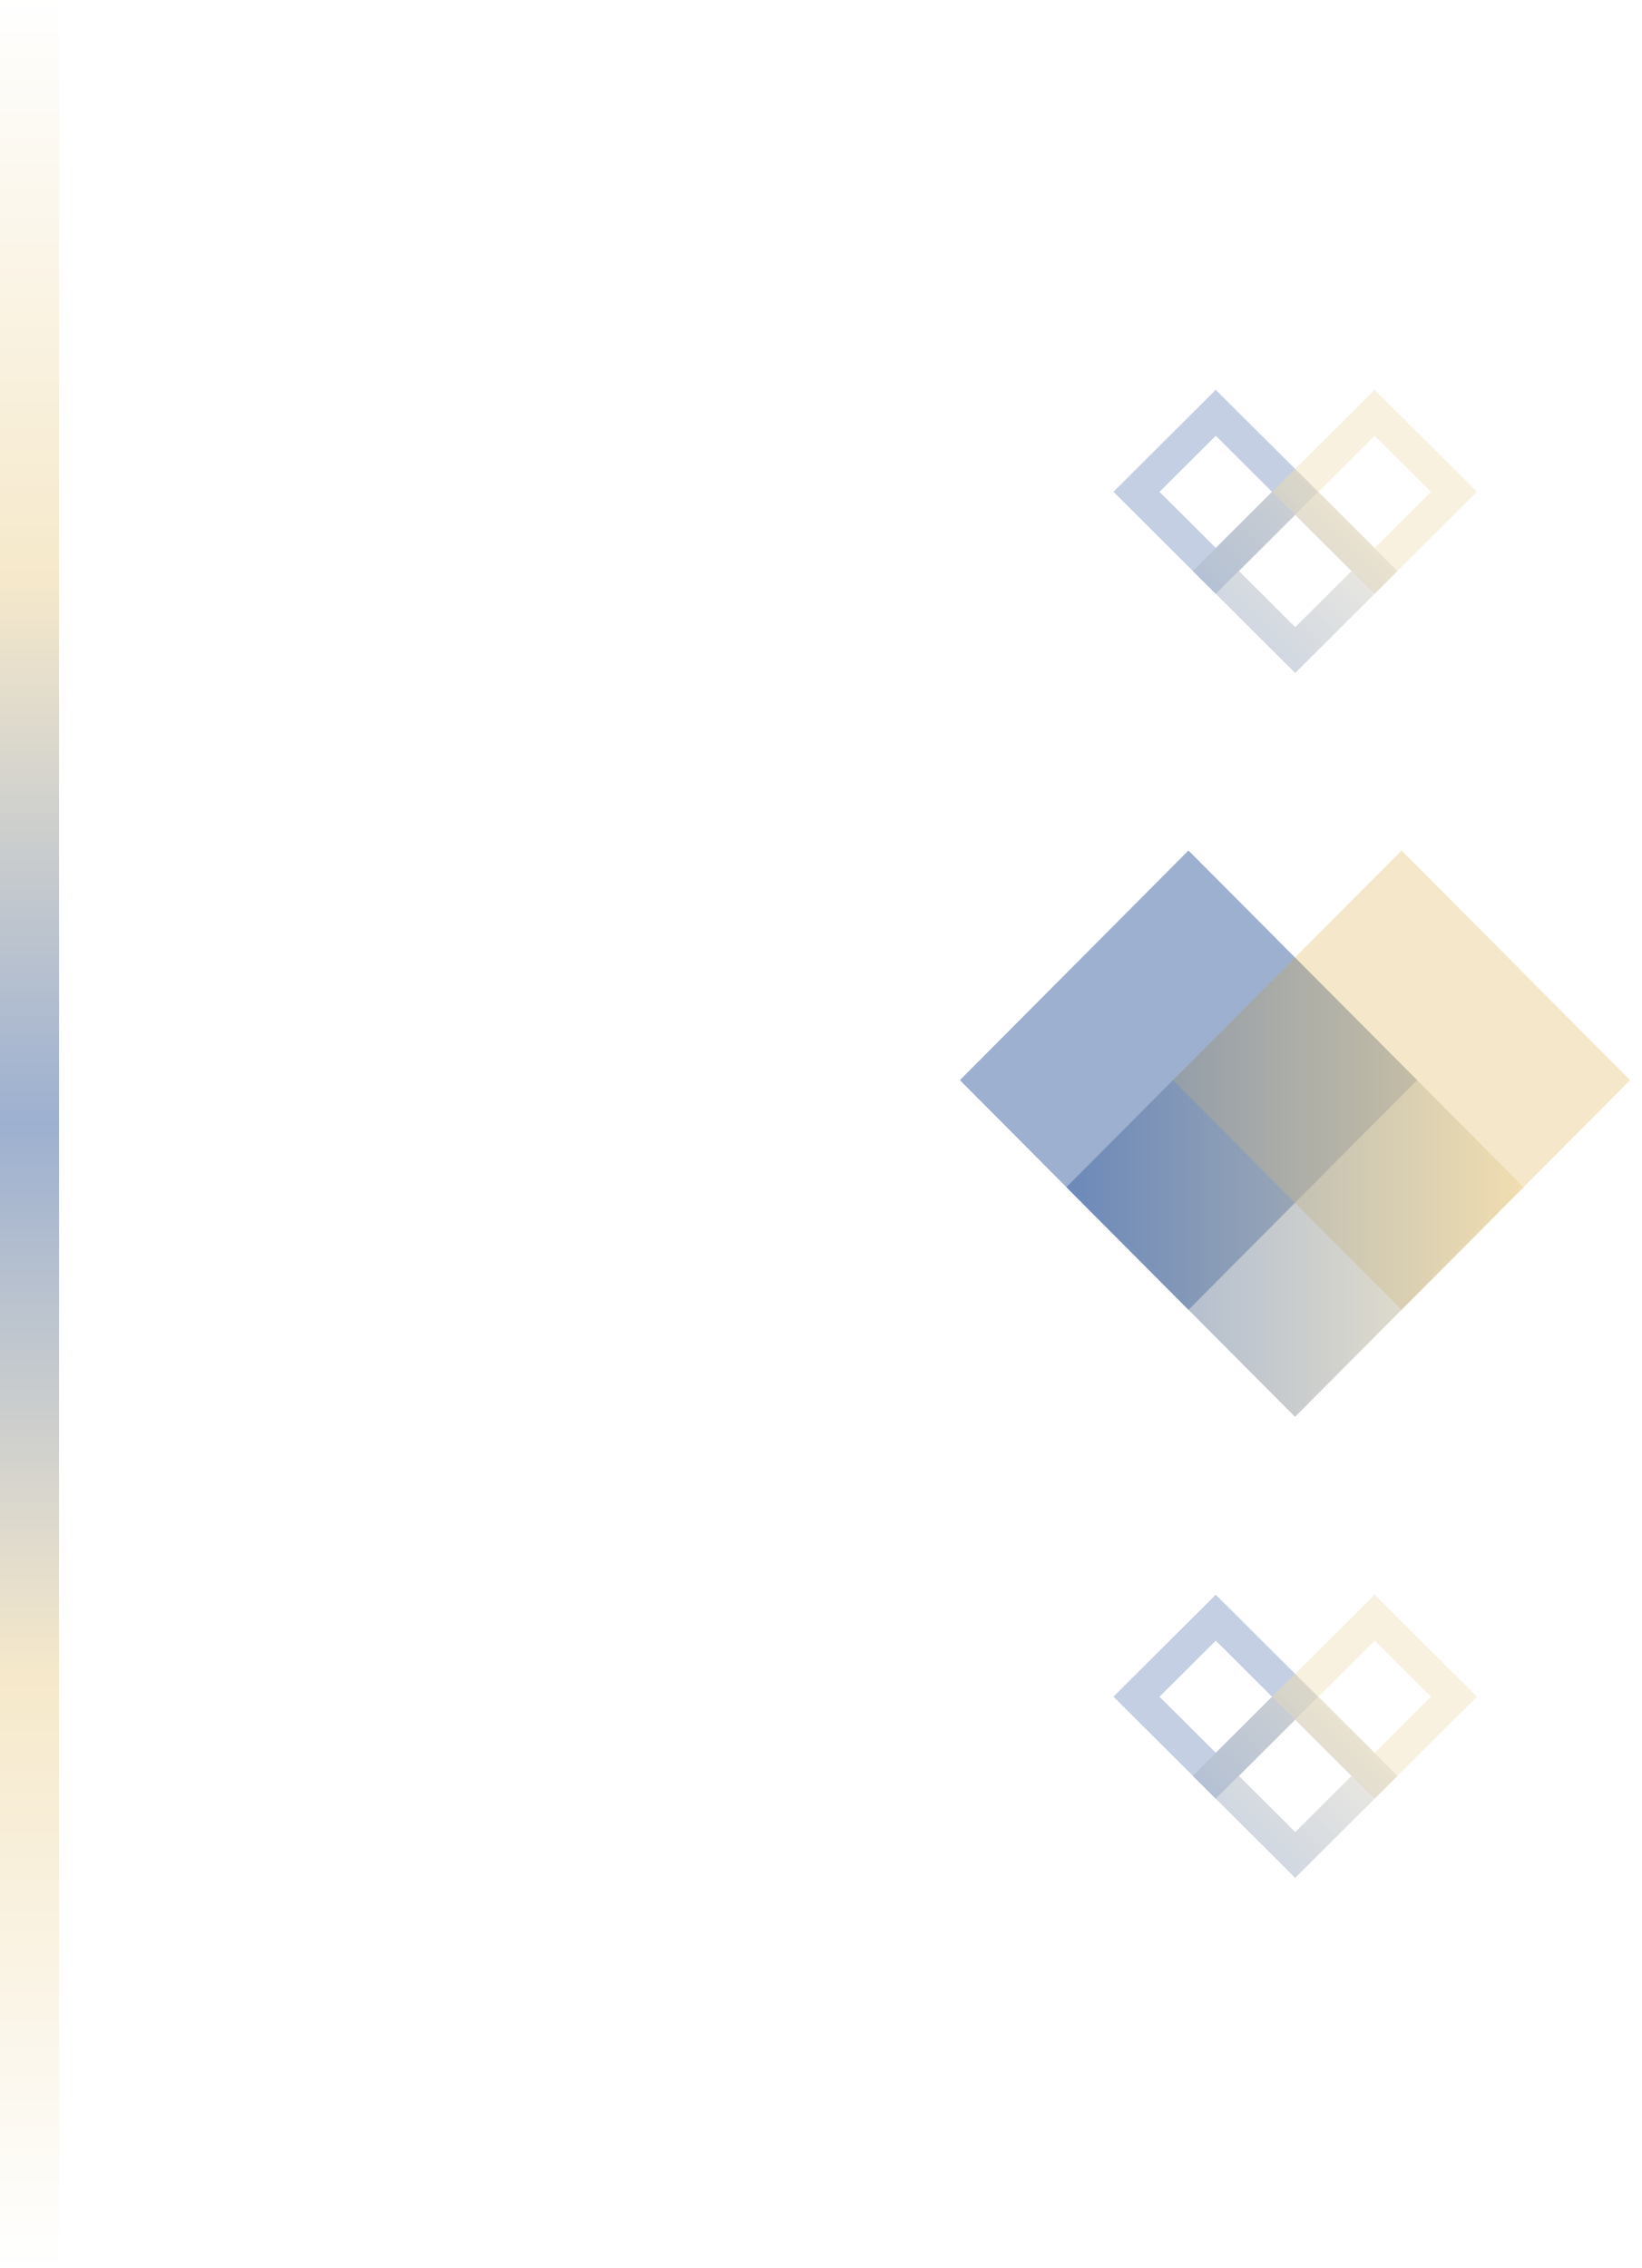
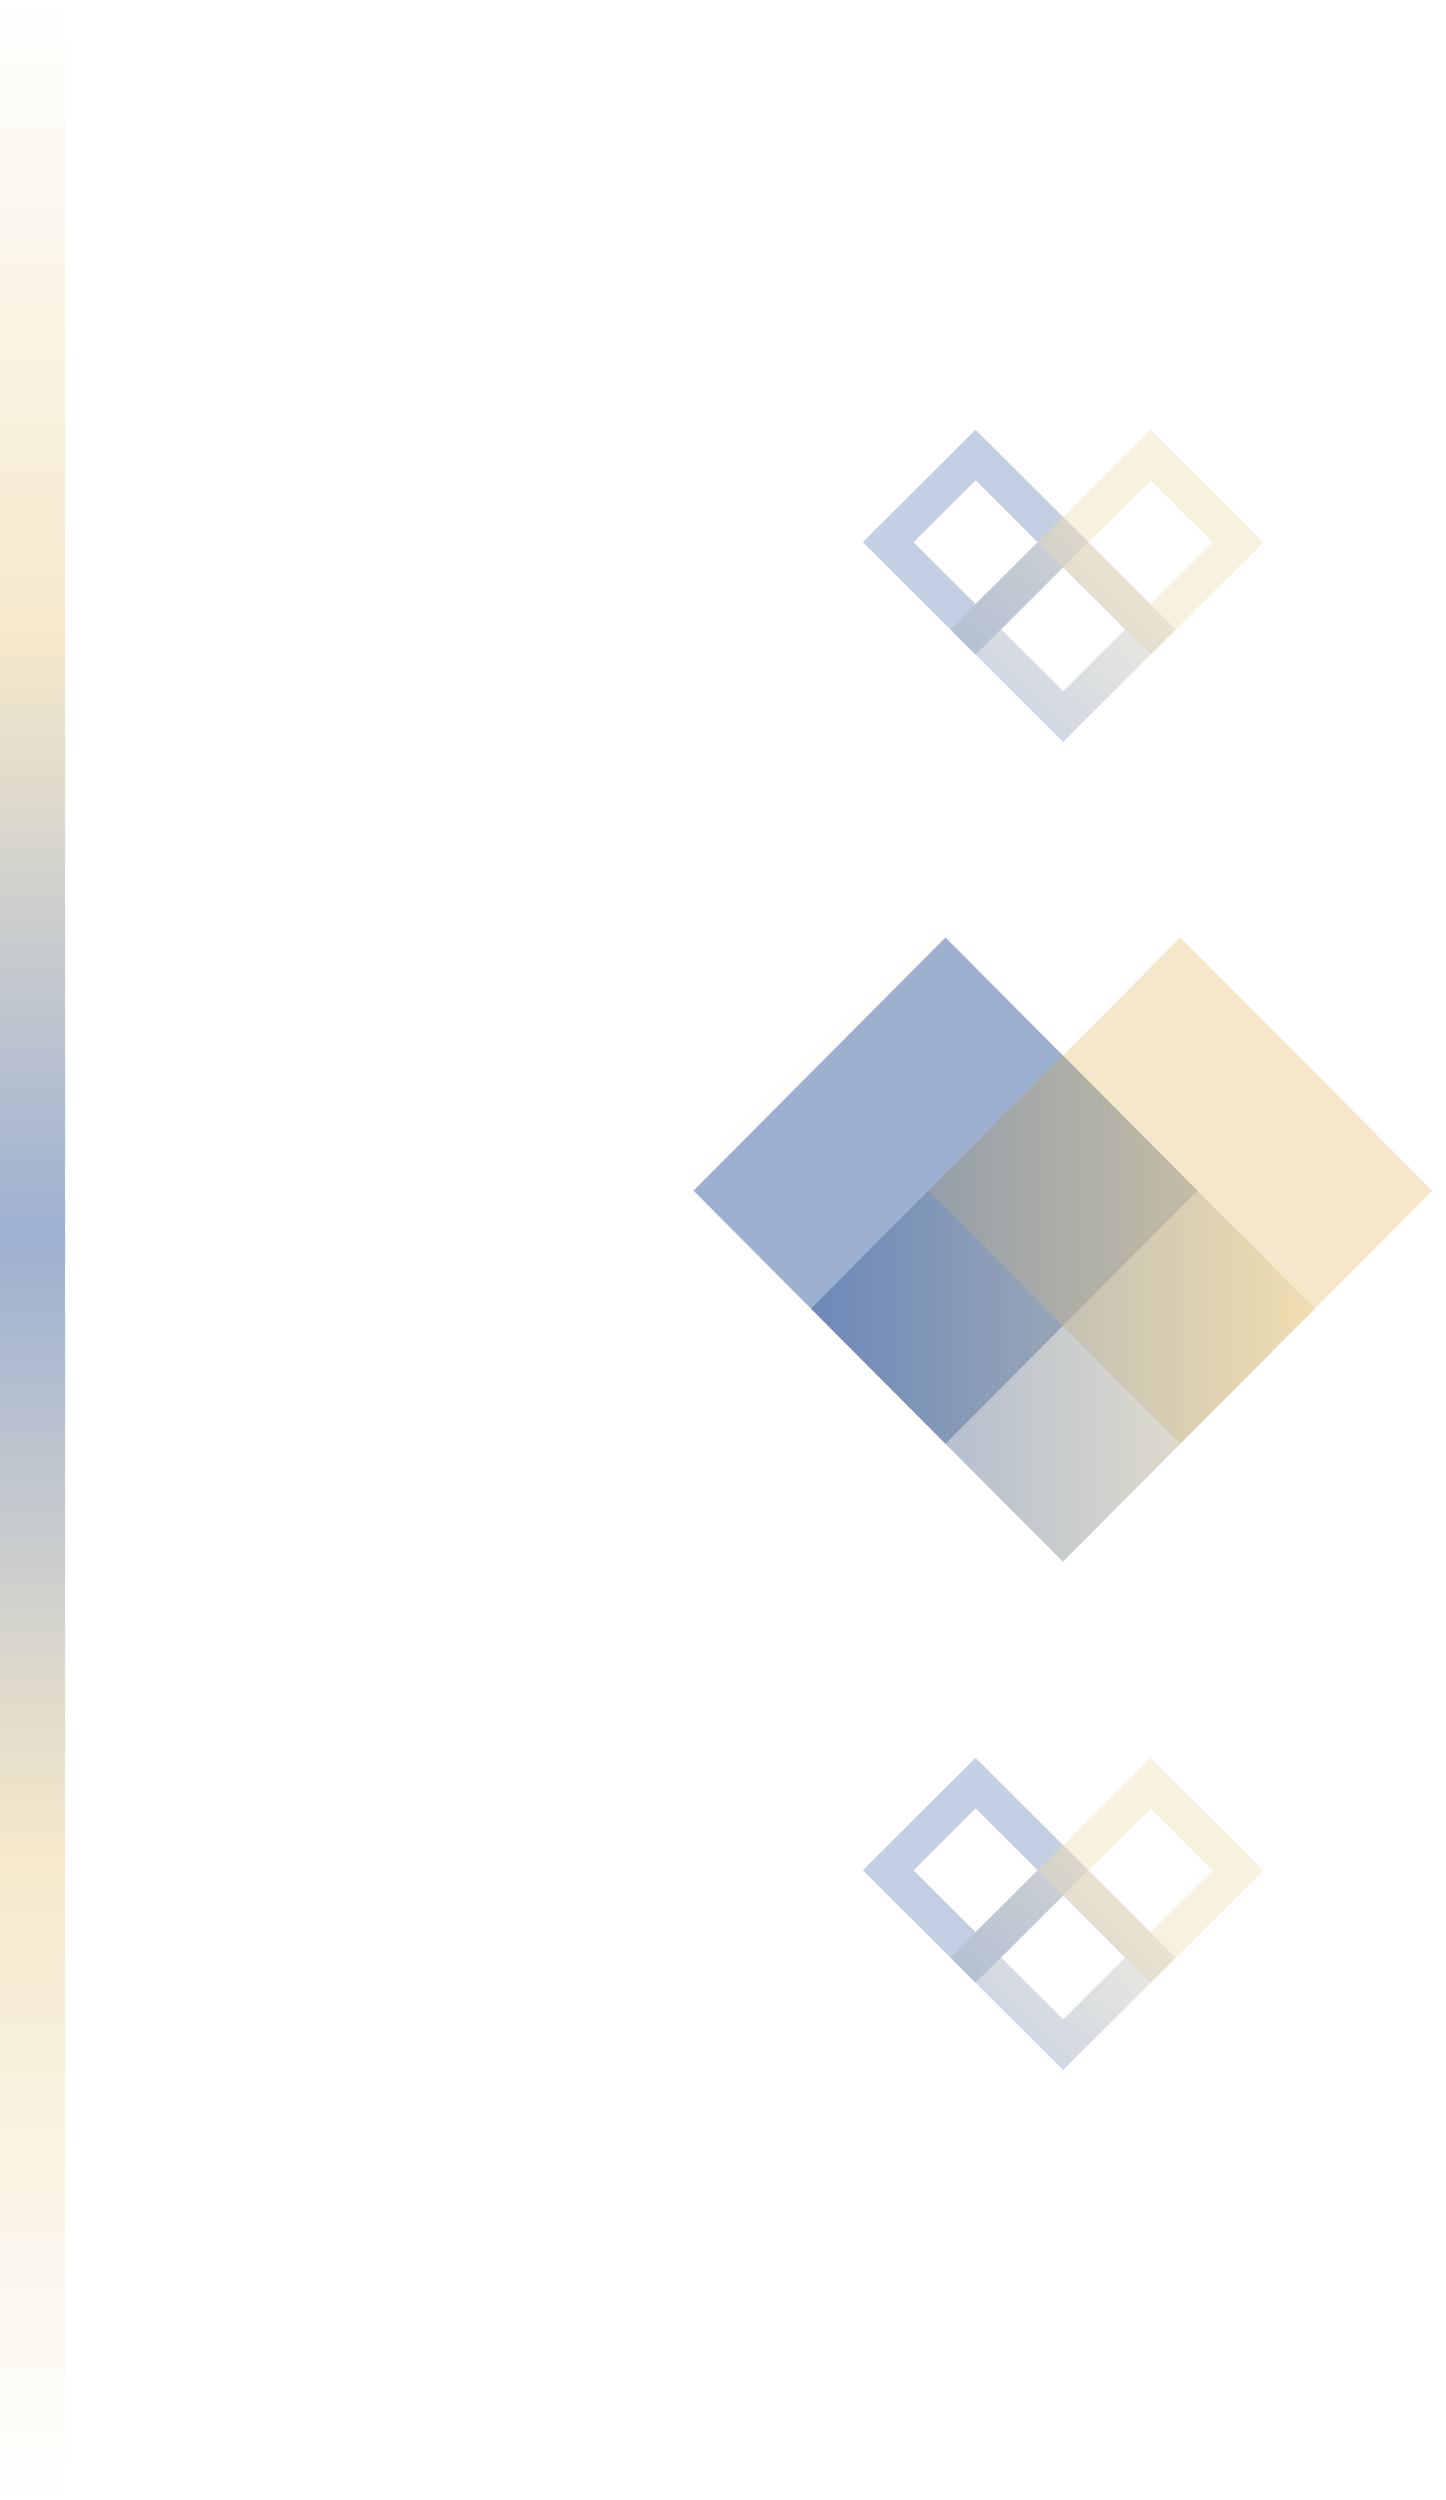
- <svg xmlns="http://www.w3.org/2000/svg" width="139" height="192" viewBox="0 0 139 192" fill="none">
+ <svg xmlns="http://www.w3.org/2000/svg" width="111" height="192" viewBox="0 0 111 192" fill="none">
  <rect opacity="0.5" width="5" height="192" fill="url(#paint0_linear)" />
  <g opacity="0.6">
-     <path fill-rule="evenodd" clip-rule="evenodd" d="M102.921 33L111.583 41.635L102.921 50.27L94.26 41.635L102.921 33ZM102.925 36.892L98.163 41.639L102.925 46.385L107.686 41.639L102.925 36.892Z" fill="#3C62A2" fill-opacity="0.5" />
-     <path fill-rule="evenodd" clip-rule="evenodd" d="M116.374 33L125.036 41.635L116.374 50.27L107.713 41.635L116.374 33ZM116.378 36.892L111.617 41.639L116.378 46.385L121.139 41.639L116.378 36.892Z" fill="#EDD397" fill-opacity="0.5" />
-     <path fill-rule="evenodd" clip-rule="evenodd" d="M109.648 39.706L118.309 48.341L109.648 56.976L100.986 48.341L109.648 39.706ZM109.651 43.598L104.89 48.344L109.651 53.091L114.413 48.344L109.651 43.598Z" fill="url(#paint1_linear)" />
+     <path fill-rule="evenodd" clip-rule="evenodd" d="M74.921 33L83.583 41.635L74.921 50.27L66.26 41.635L74.921 33ZM74.925 36.892L70.163 41.639L74.925 46.385L79.686 41.639L74.925 36.892Z" fill="#3C62A2" fill-opacity="0.5" />
+     <path fill-rule="evenodd" clip-rule="evenodd" d="M88.374 33L97.036 41.635L88.374 50.27L79.713 41.635L88.374 33ZM88.378 36.892L83.617 41.639L88.378 46.385L93.139 41.639L88.378 36.892Z" fill="#EDD397" fill-opacity="0.5" />
+     <path fill-rule="evenodd" clip-rule="evenodd" d="M81.648 39.706L90.309 48.341L81.648 56.976L72.986 48.341L81.648 39.706ZM81.651 43.598L76.89 48.344L81.651 53.091L86.413 48.344L81.651 43.598Z" fill="url(#paint1_linear)" />
  </g>
  <g opacity="0.6">
-     <path fill-rule="evenodd" clip-rule="evenodd" d="M102.921 135L111.583 143.635L102.921 152.27L94.26 143.635L102.921 135ZM102.925 138.892L98.163 143.639L102.925 148.385L107.686 143.639L102.925 138.892Z" fill="#3C62A2" fill-opacity="0.5" />
-     <path fill-rule="evenodd" clip-rule="evenodd" d="M116.374 135L125.036 143.635L116.374 152.27L107.713 143.635L116.374 135ZM116.378 138.892L111.617 143.639L116.378 148.385L121.139 143.639L116.378 138.892Z" fill="#EDD397" fill-opacity="0.5" />
-     <path fill-rule="evenodd" clip-rule="evenodd" d="M109.648 141.706L118.309 150.341L109.648 158.976L100.986 150.341L109.648 141.706ZM109.651 145.598L104.89 150.345L109.651 155.091L114.413 150.345L109.651 145.598Z" fill="url(#paint2_linear)" />
+     <path fill-rule="evenodd" clip-rule="evenodd" d="M74.921 135L83.583 143.635L74.921 152.27L66.26 143.635L74.921 135ZM74.925 138.892L70.163 143.639L74.925 148.385L79.686 143.639L74.925 138.892Z" fill="#3C62A2" fill-opacity="0.5" />
+     <path fill-rule="evenodd" clip-rule="evenodd" d="M88.374 135L97.036 143.635L88.374 152.27L79.713 143.635L88.374 135ZM88.378 138.892L83.617 143.639L88.378 148.385L93.139 143.639L88.378 138.892Z" fill="#EDD397" fill-opacity="0.5" />
+     <path fill-rule="evenodd" clip-rule="evenodd" d="M81.648 141.706L90.309 150.341L81.648 158.976L72.986 150.341L81.648 141.706ZM81.651 145.598L76.89 150.345L81.651 155.091L86.413 150.345L81.651 145.598Z" fill="url(#paint2_linear)" />
  </g>
-   <path d="M119.968 91.442L100.614 72L81.26 91.442L100.614 110.885L119.968 91.442Z" fill="#3C62A2" fill-opacity="0.5" />
-   <path d="M138.003 91.442L118.649 72L99.296 91.442L118.649 110.885L138.003 91.442Z" fill="#EDD397" fill-opacity="0.5" />
-   <path d="M128.986 100.502L109.632 81.059L90.278 100.502L109.632 119.944L128.986 100.502Z" fill="url(#paint3_linear)" />
+   <path d="M91.968 91.442L72.614 72L53.26 91.442L72.614 110.885L91.968 91.442Z" fill="#3C62A2" fill-opacity="0.5" />
+   <path d="M110.003 91.442L90.649 72L71.296 91.442L90.649 110.885L110.003 91.442Z" fill="#EDD397" fill-opacity="0.5" />
+   <path d="M100.986 100.502L81.632 81.059L62.278 100.502L81.632 119.944L100.986 100.502Z" fill="url(#paint3_linear)" />
  <defs>
    <linearGradient id="paint0_linear" x1="2.5" y1="0" x2="2.5" y2="192" gradientUnits="userSpaceOnUse">
      <stop stop-color="white" />
      <stop offset="0.255" stop-color="#EDD397" />
      <stop offset="0.495" stop-color="#3C62A2" />
      <stop offset="0.74" stop-color="#EDD397" />
      <stop offset="1" stop-color="white" />
    </linearGradient>
-     <linearGradient id="paint1_linear" x1="118.309" y1="39.706" x2="101.039" y2="57.029" gradientUnits="userSpaceOnUse">
+     <linearGradient id="paint1_linear" x1="90.309" y1="39.706" x2="73.039" y2="57.029" gradientUnits="userSpaceOnUse">
      <stop stop-color="#EDD397" stop-opacity="0.5" />
      <stop offset="1" stop-color="#3C62A2" stop-opacity="0.5" />
    </linearGradient>
-     <linearGradient id="paint2_linear" x1="118.309" y1="141.706" x2="101.039" y2="159.029" gradientUnits="userSpaceOnUse">
+     <linearGradient id="paint2_linear" x1="90.309" y1="141.706" x2="73.039" y2="159.029" gradientUnits="userSpaceOnUse">
      <stop stop-color="#EDD397" stop-opacity="0.5" />
      <stop offset="1" stop-color="#3C62A2" stop-opacity="0.5" />
    </linearGradient>
-     <linearGradient id="paint3_linear" x1="128.986" y1="100.502" x2="90.278" y2="100.502" gradientUnits="userSpaceOnUse">
+     <linearGradient id="paint3_linear" x1="100.986" y1="100.502" x2="62.278" y2="100.502" gradientUnits="userSpaceOnUse">
      <stop stop-color="#EDD397" stop-opacity="0.5" />
      <stop offset="1" stop-color="#3C62A2" stop-opacity="0.5" />
    </linearGradient>
  </defs>
</svg>
